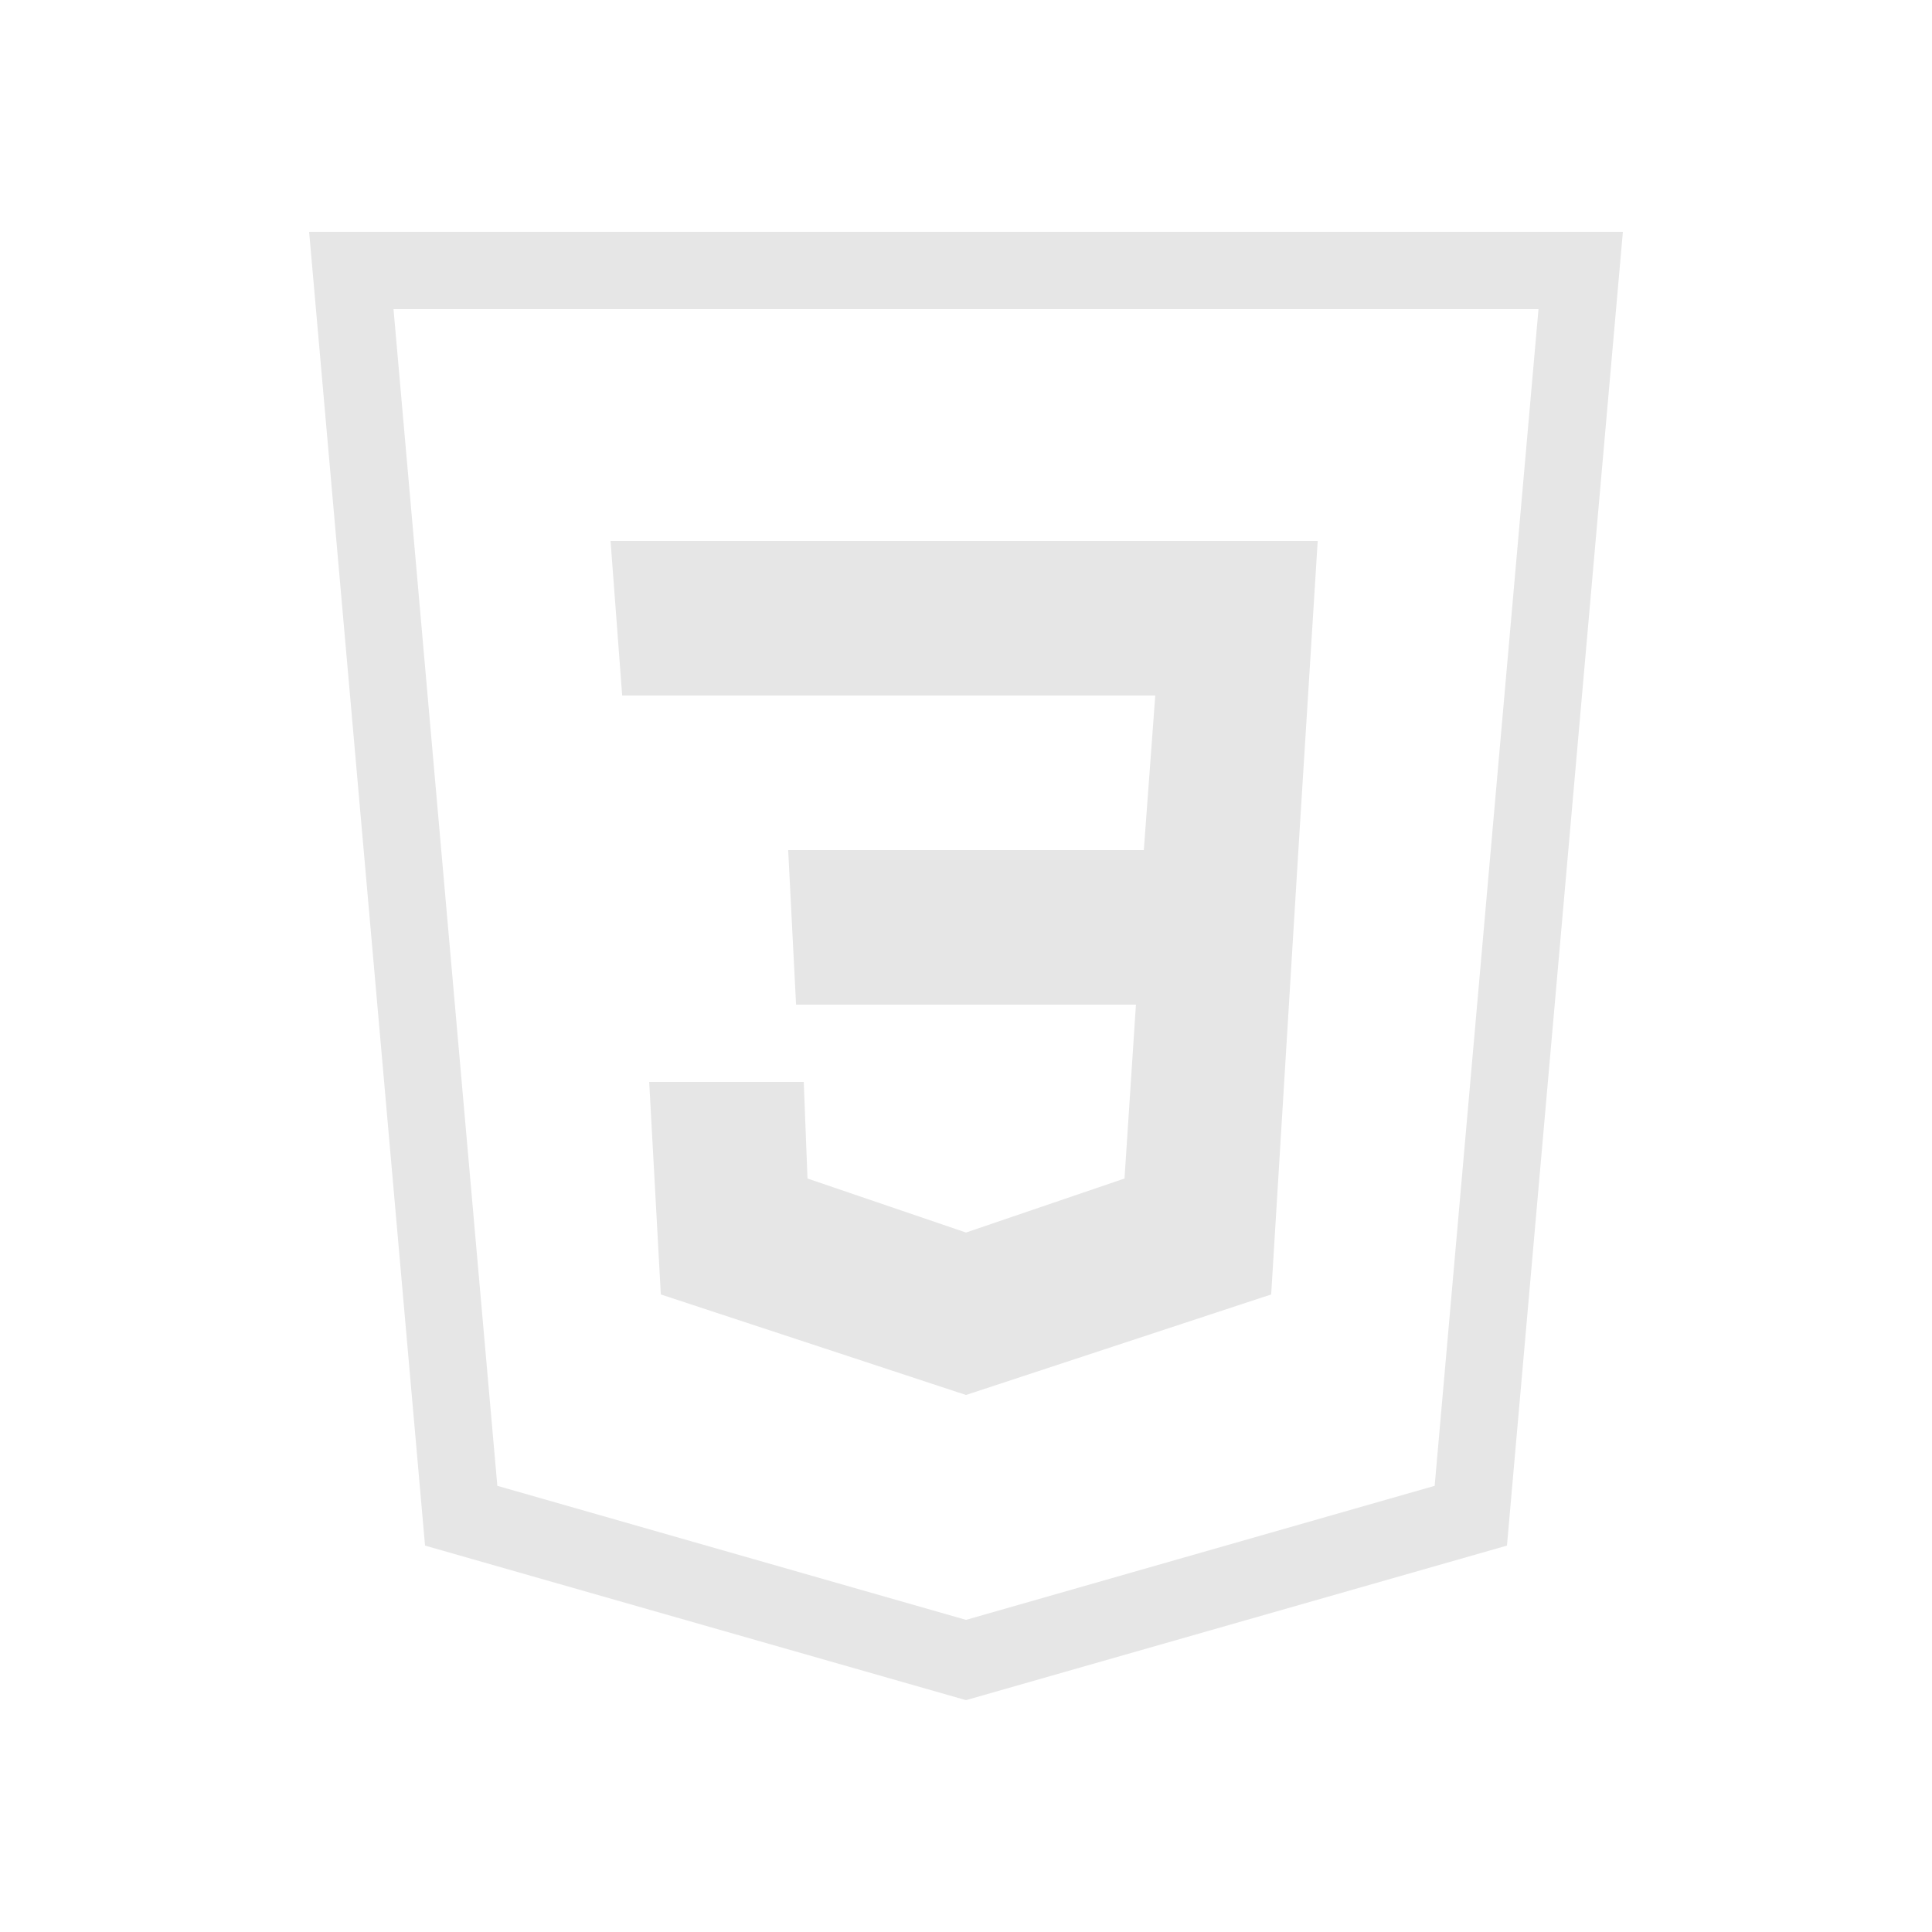
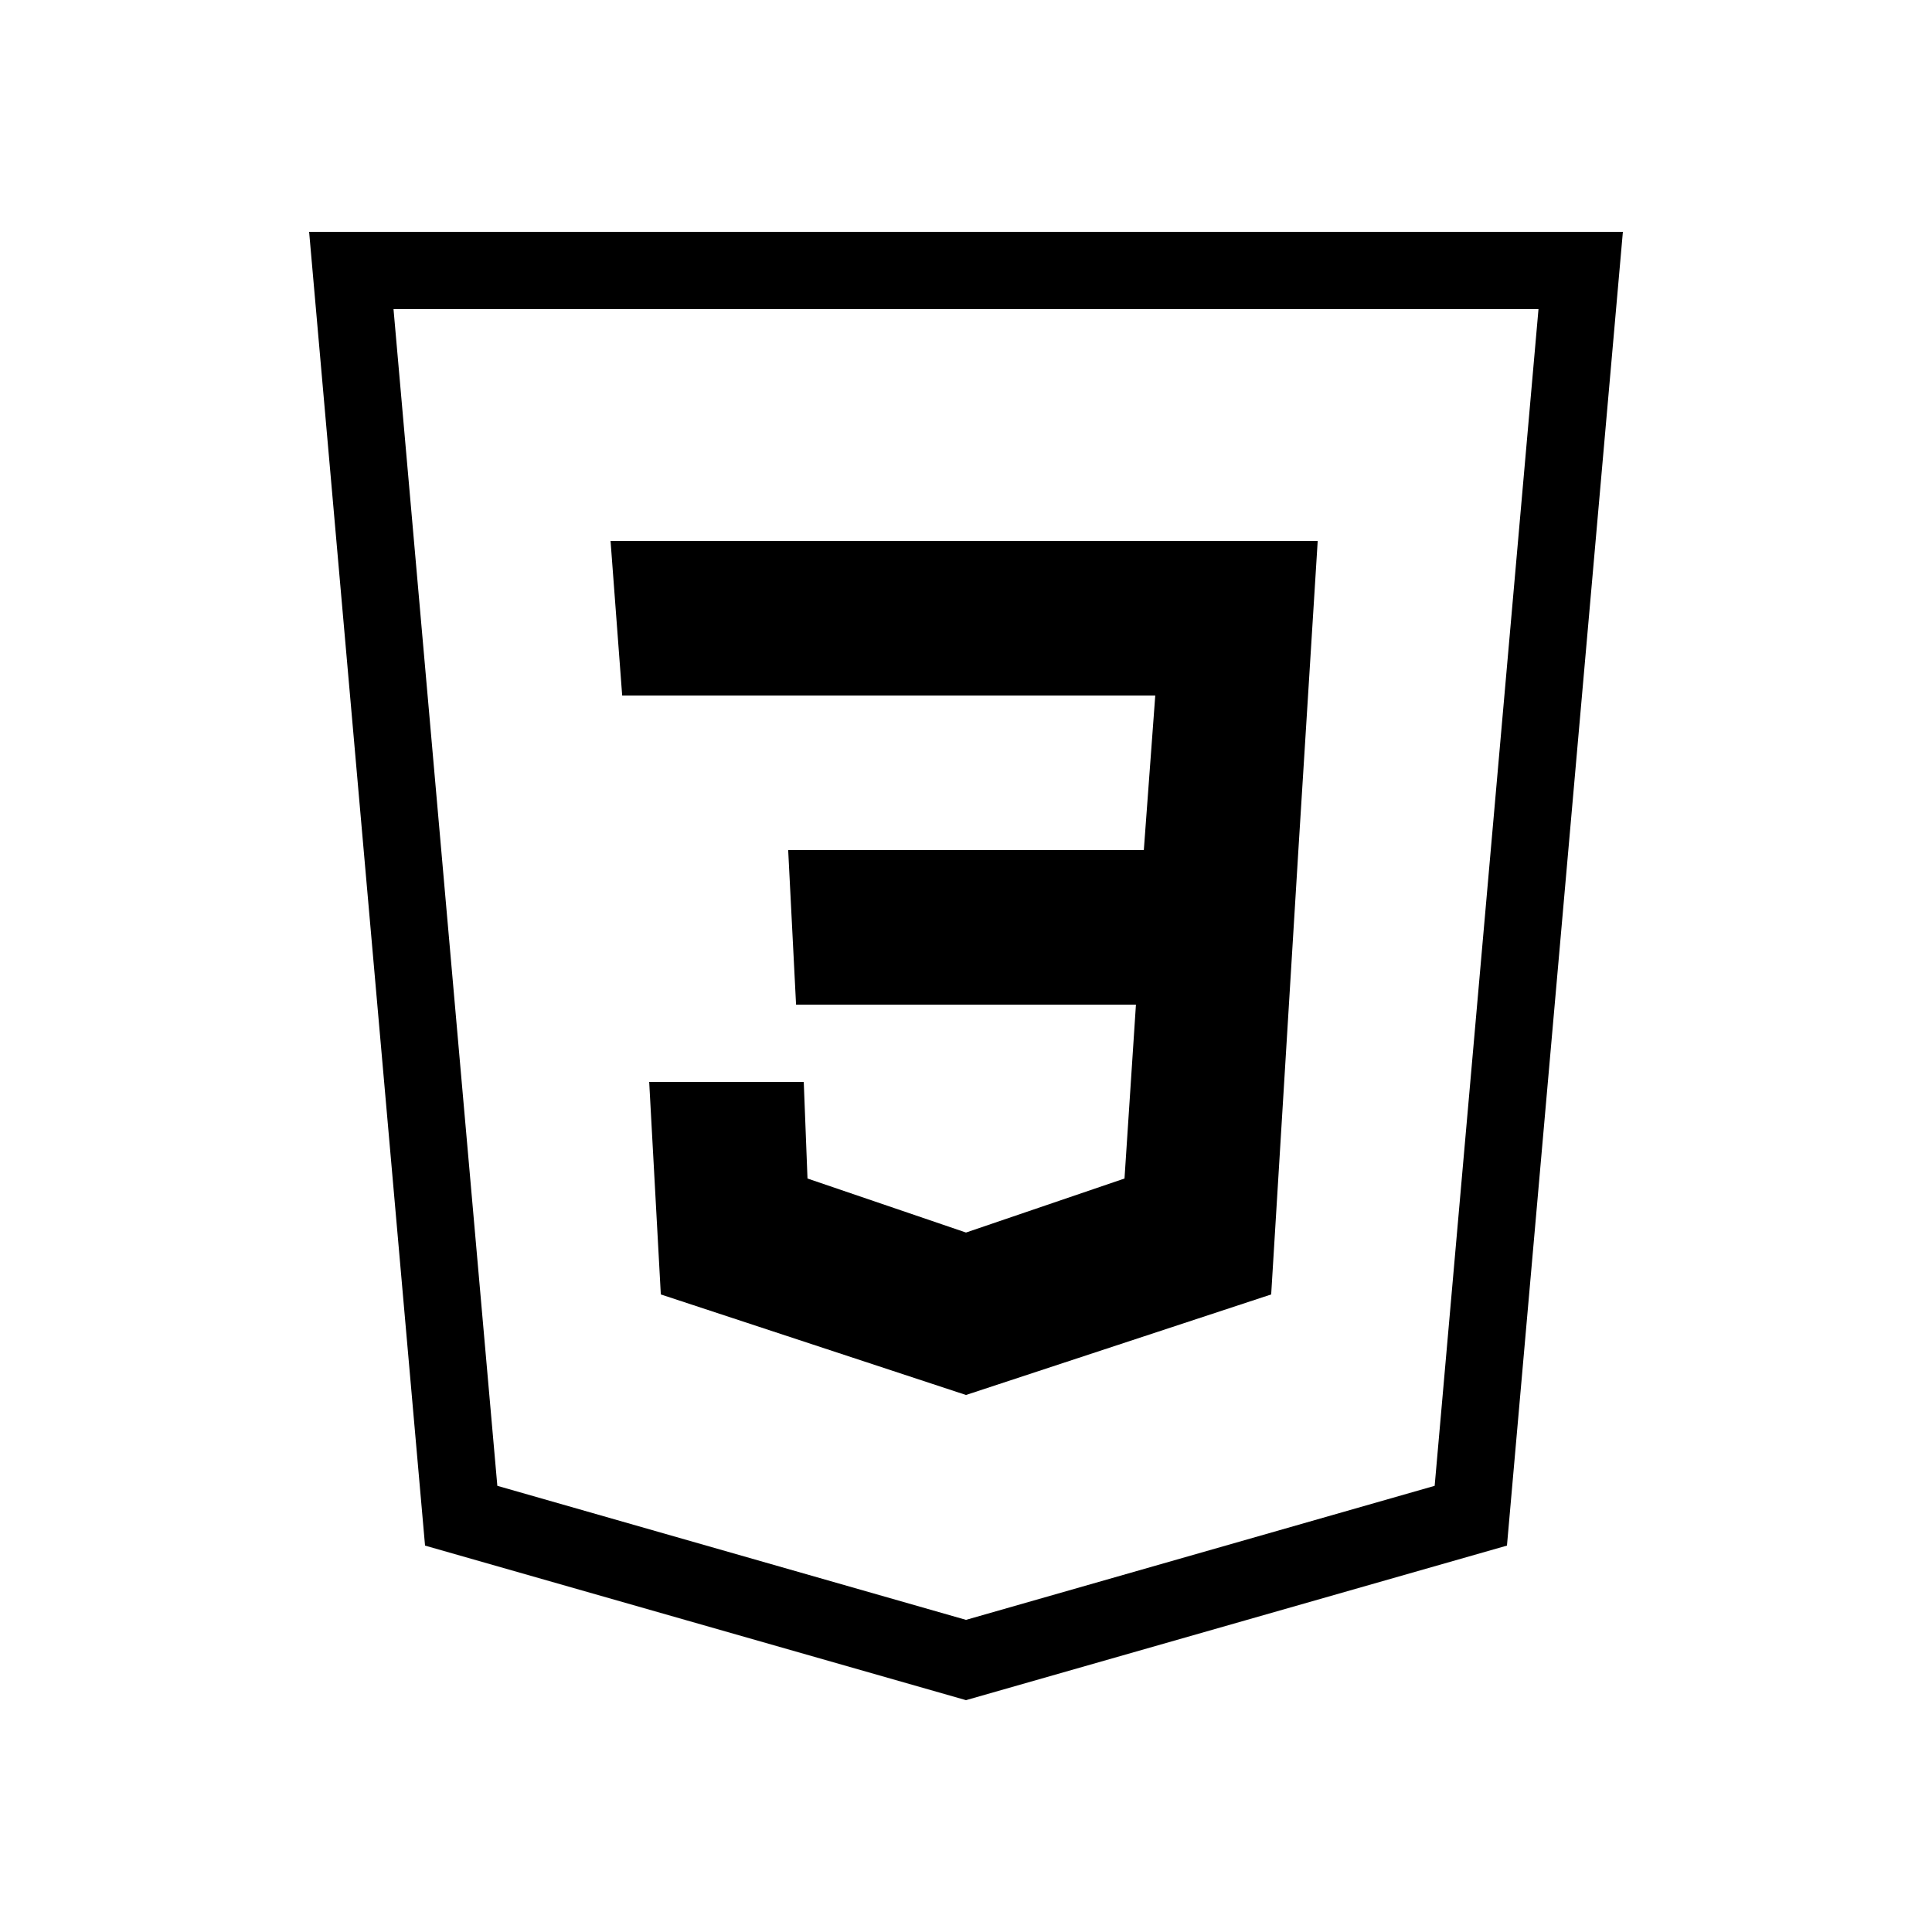
- <svg xmlns="http://www.w3.org/2000/svg" fill="#e6e6e6" viewBox="0 0 50 50" width="50px" height="50px">
+ <svg xmlns="http://www.w3.org/2000/svg" fill="#000" viewBox="0 0 50 50" width="50px" height="50px">
  <path fill-rule="evenodd" d="M 39 40 L 25 44 L 11 40 L 8 6 L 42 6 C 41 17.332 40 28.668 39 40 Z M 39.816 8 L 10.184 8 L 12.871 38.453 L 25 41.922 L 37.129 38.453 Z M 16.801 28 L 20.801 28 L 20.898 30.5 L 25 31.898 L 29.102 30.5 L 29.398 26 L 20.602 26 L 20.398 22 L 29.602 22 L 29.898 18 L 16.102 18 L 15.801 14 L 34.102 14 L 33.602 22 L 32.898 33.5 L 25 36.102 L 17.102 33.5 Z" />
</svg>
